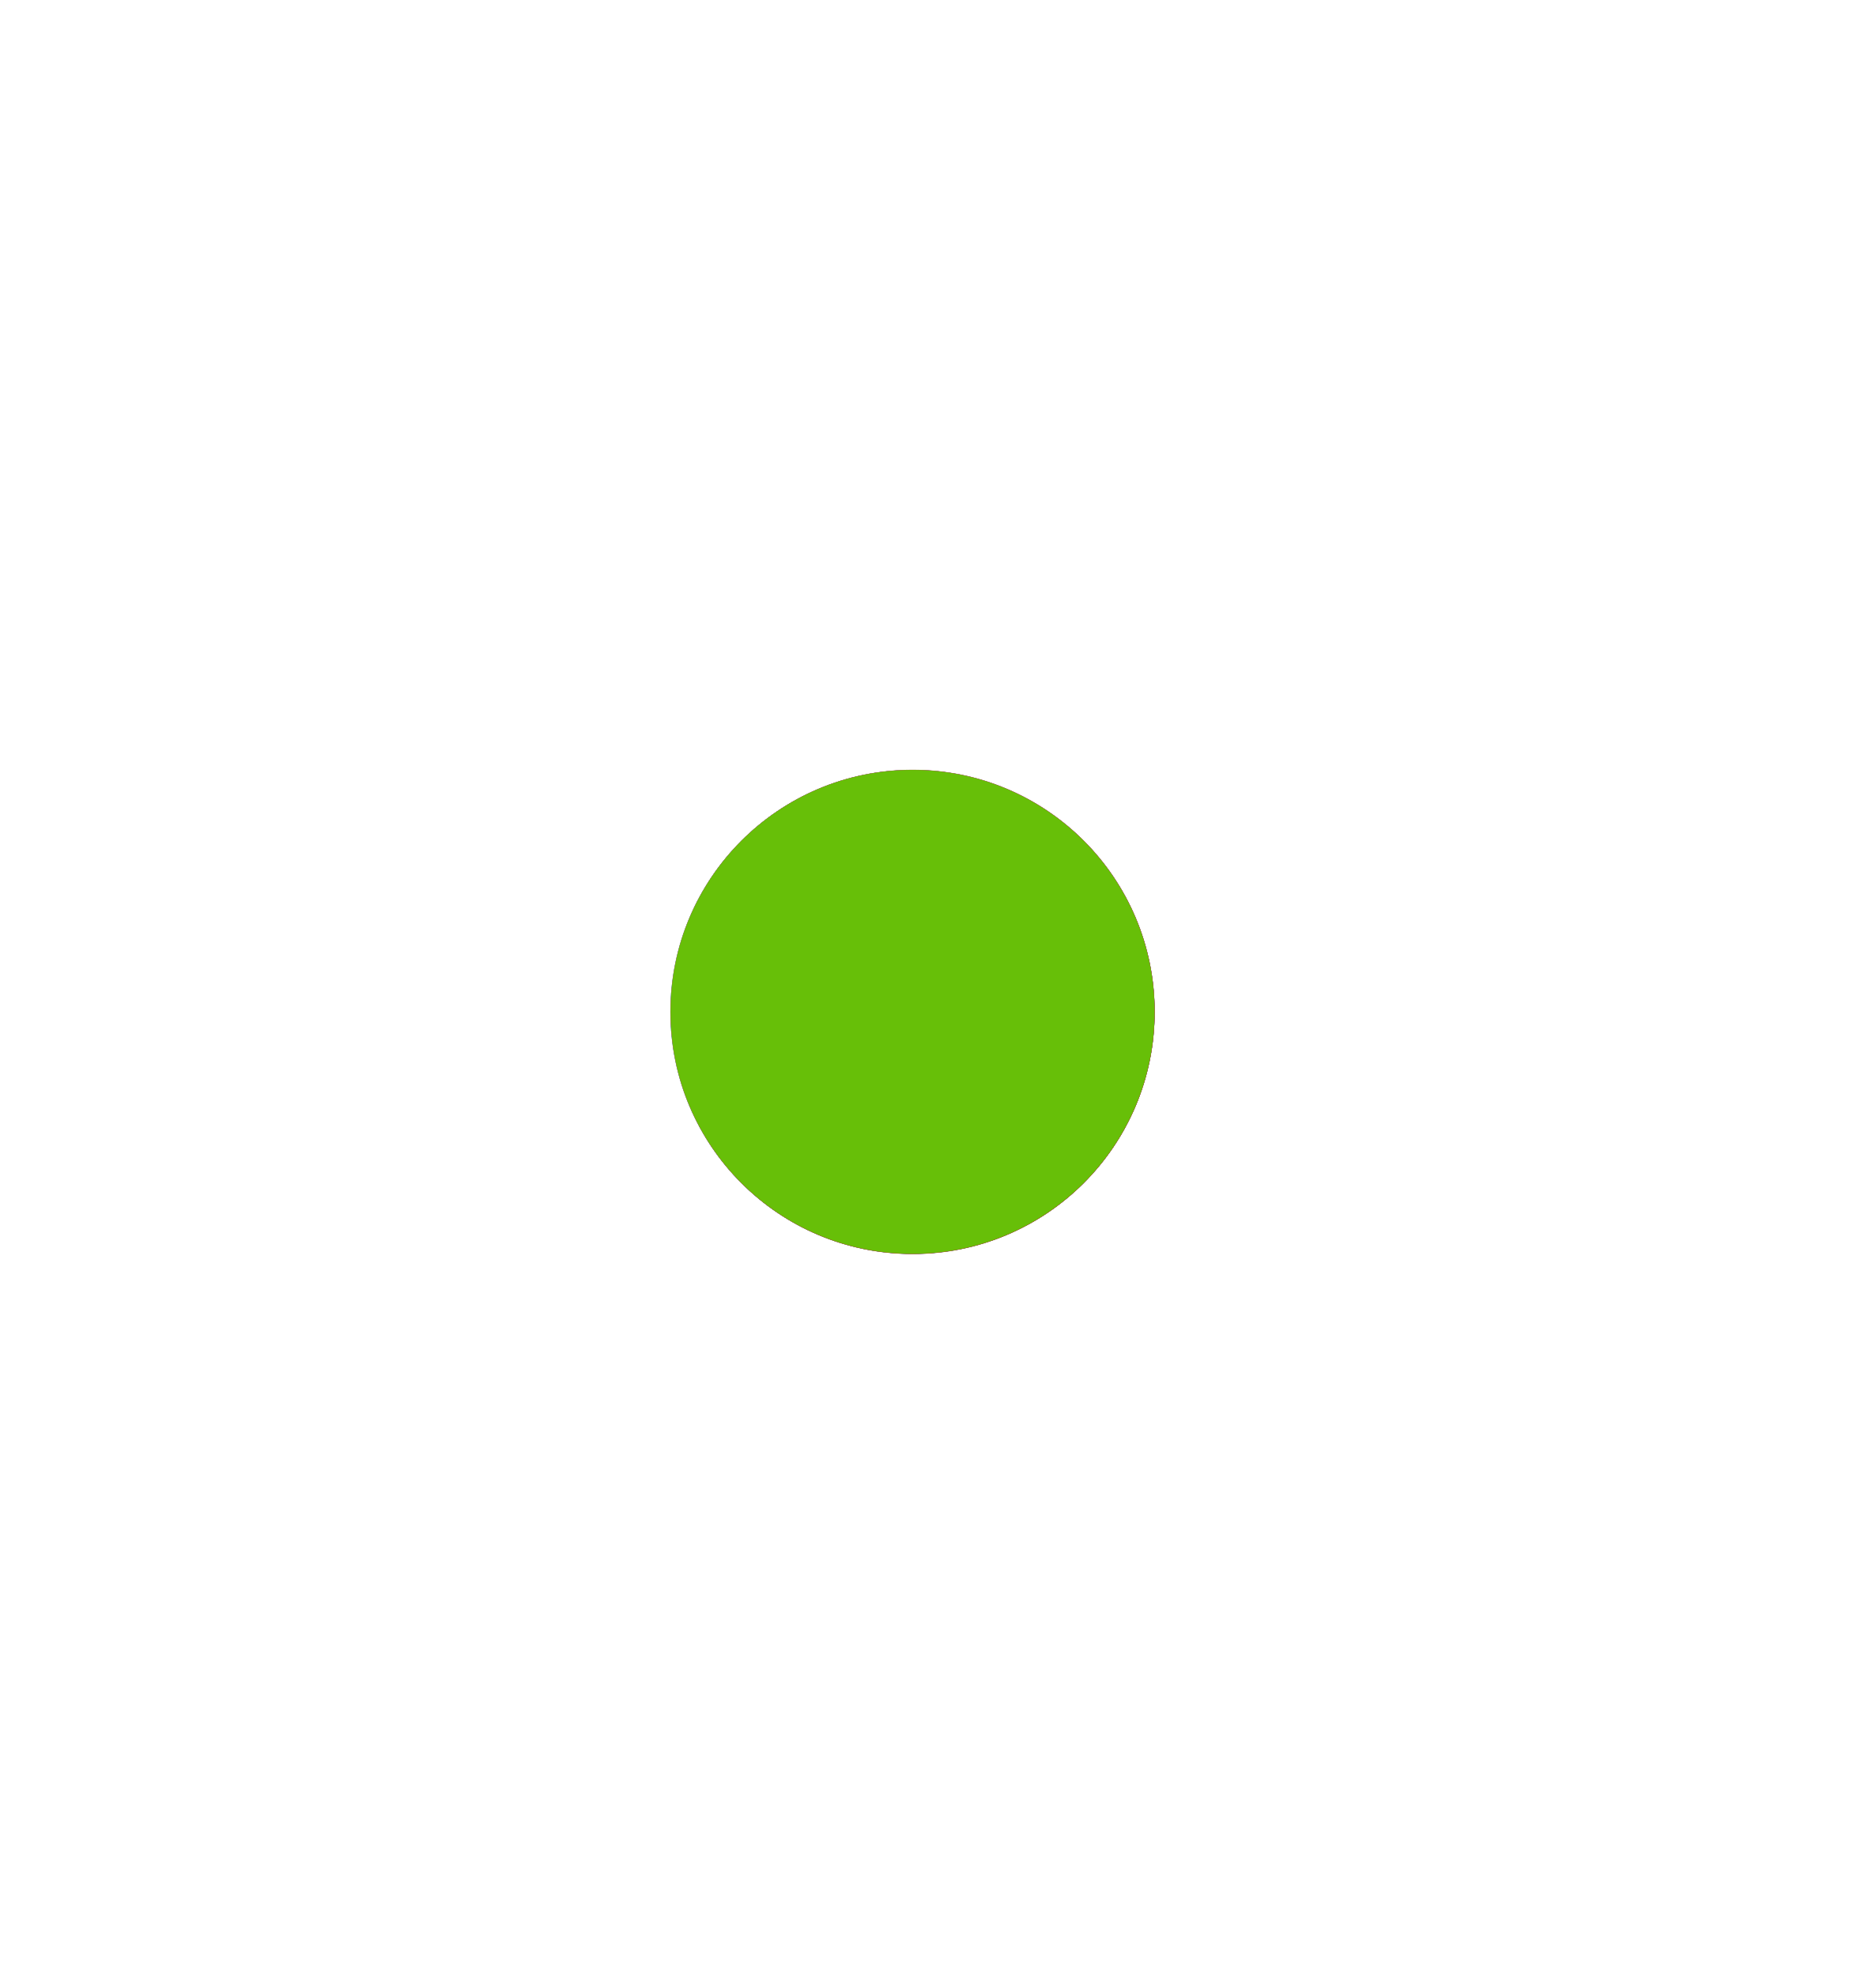
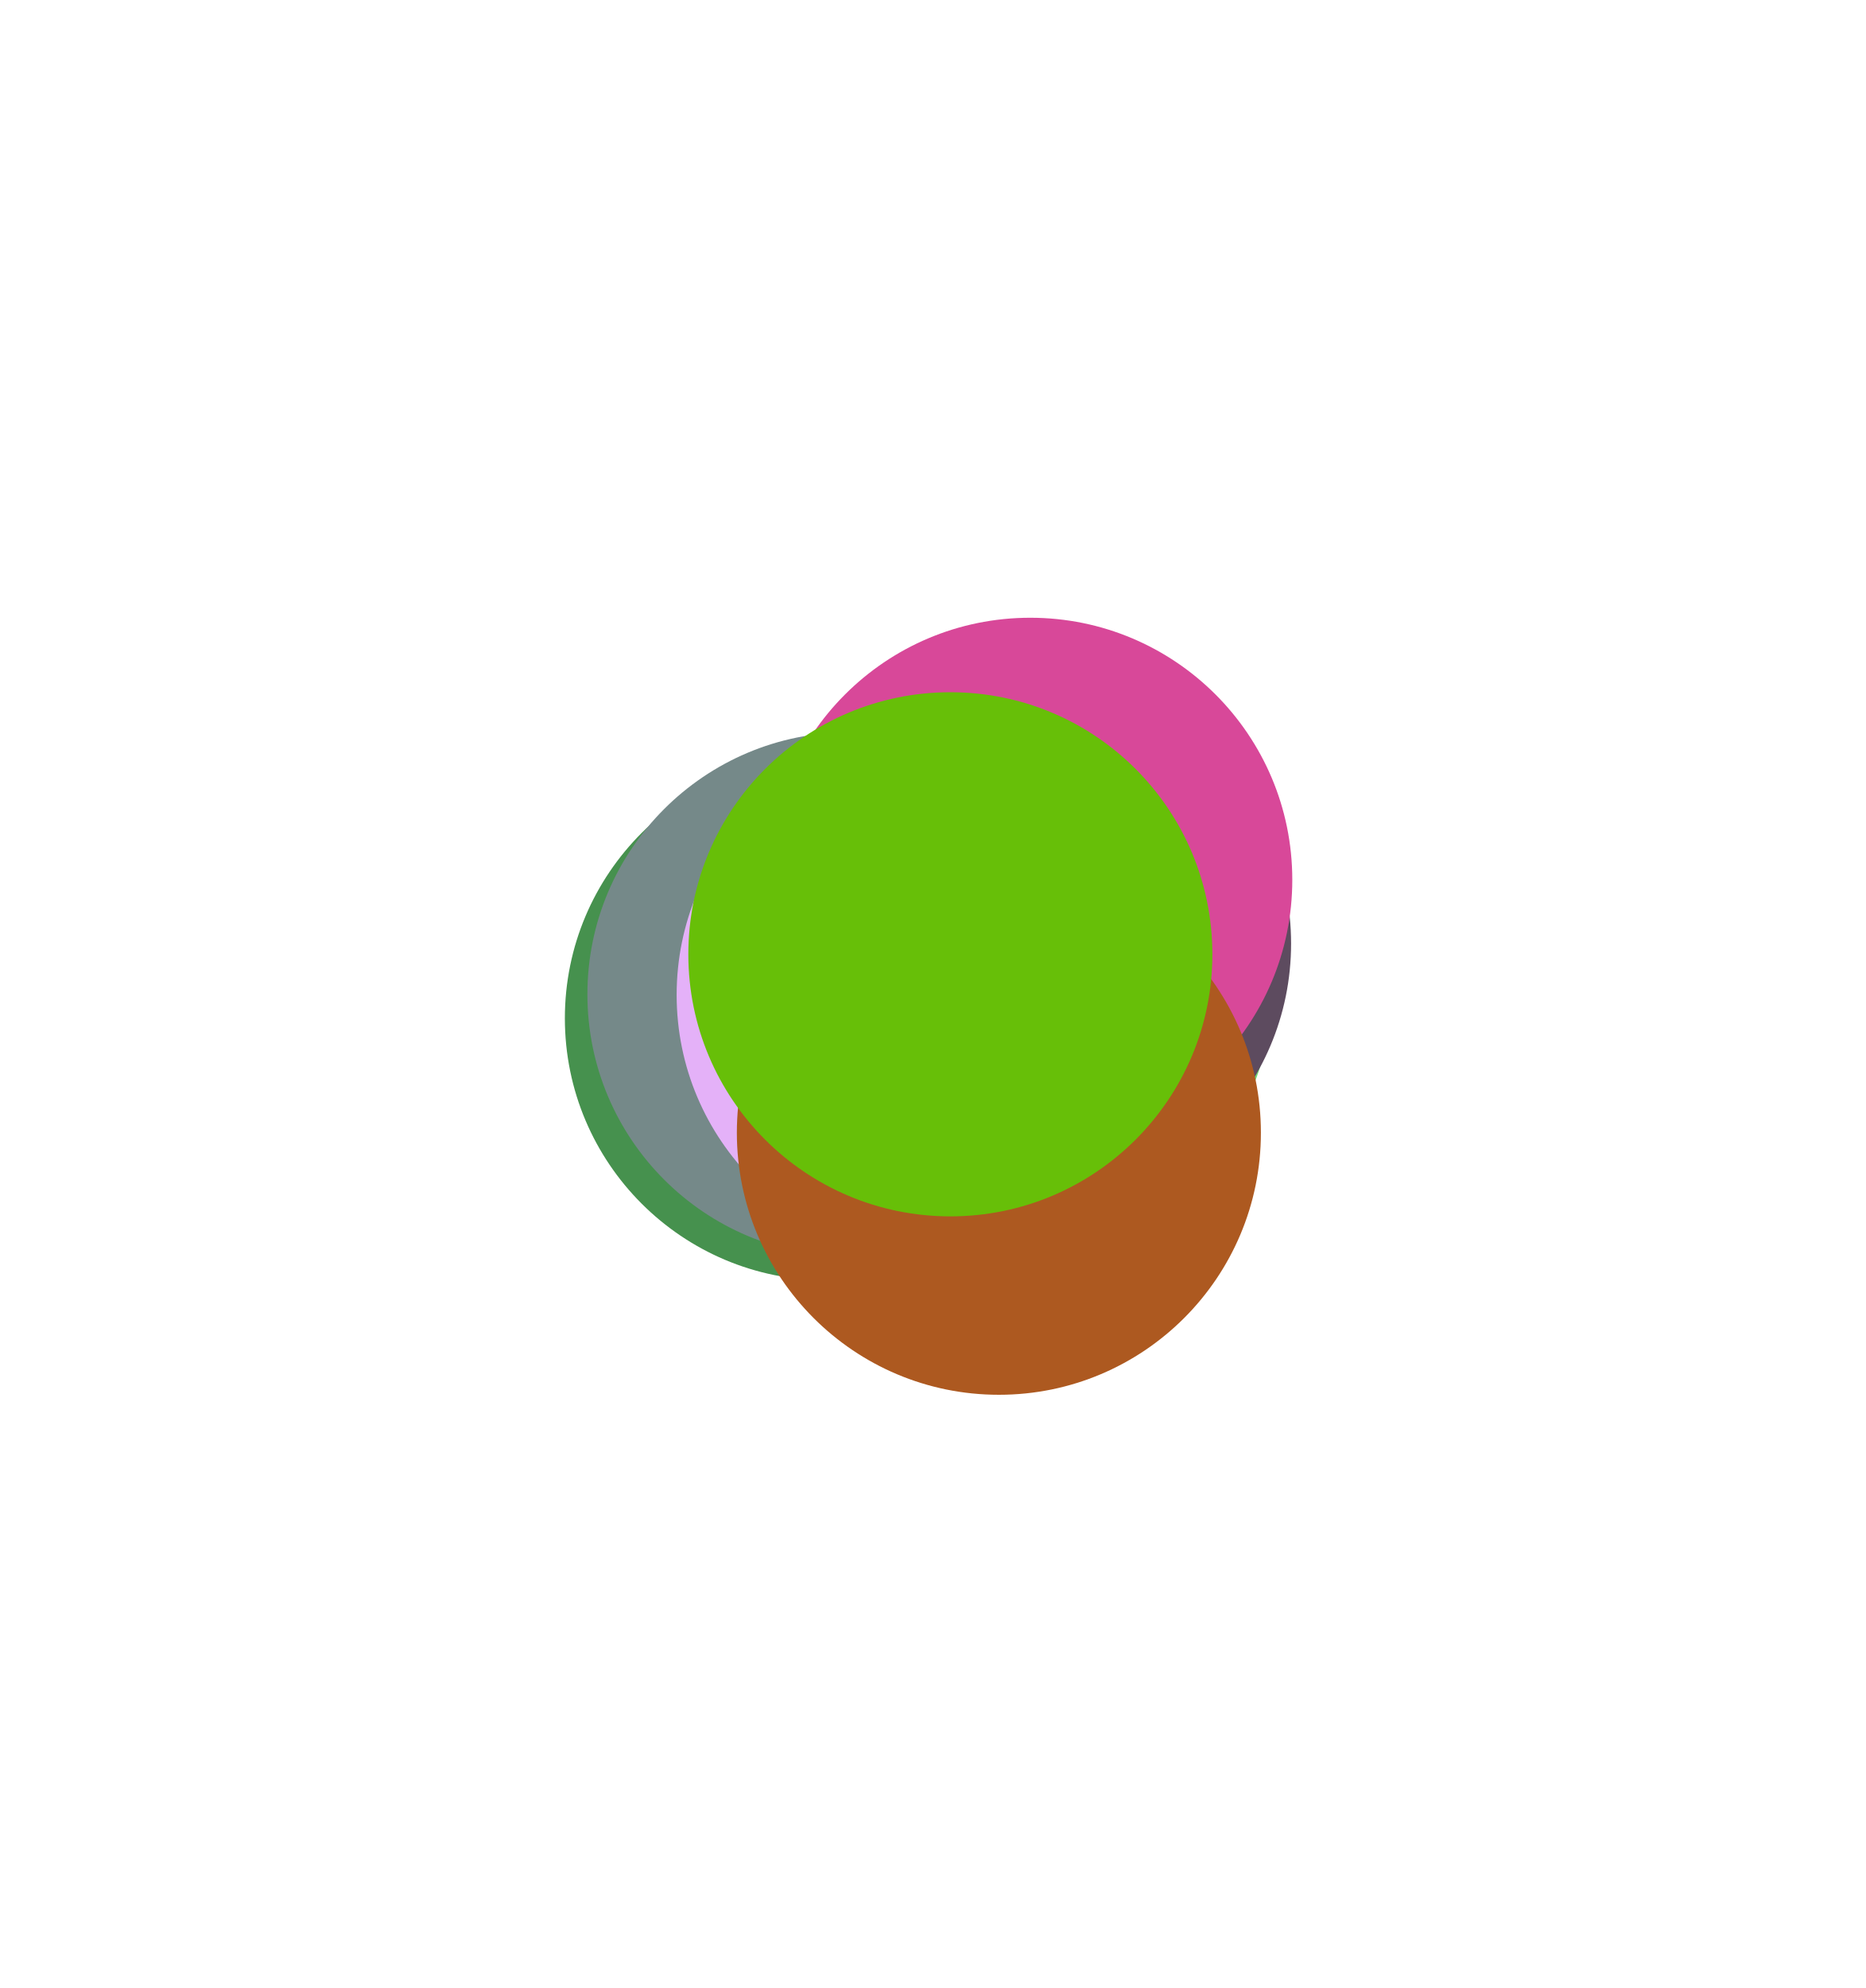
- <svg xmlns="http://www.w3.org/2000/svg" viewBox="-18.854 -20.913 38.75 40.838">
-   <circle r="5" cx="0.002" cy="0.003" fill="#1A8AF5">
-     <animate attributeName="cx" dur="1.133s" repeatCount="indefinite" calcMode="discrete" values="1.722;3.664;5.317;6.191;6.953;7.537;8.034;8.417;8.659;8.873;9.079;9.28;9.478;9.673;9.866;10.058;10.252;10.447;10.648;10.854;11.069;11.292;11.528;11.777;12.034;12.297;12.566;12.839;13.117;13.398;13.681;13.966;14.236;14.422;14.55;14.64;14.706;14.754;14.79;14.816;14.836;14.851;14.862;14.87;14.877;14.882;14.886;14.888;14.889;14.89;14.891;14.891;14.892;14.892;14.893;14.893;14.894;14.894;14.894;14.895;14.895;14.895;14.895;14.896;14.896;14.896;14.896;14.896" />
-     <animate attributeName="cy" dur="1.133s" repeatCount="indefinite" calcMode="discrete" values="1.035;1.912;2.517;2.662;2.721;2.728;2.694;2.712;2.806;2.905;2.999;3.089;3.177;3.265;3.353;3.442;3.536;3.634;3.74;3.853;3.975;4.108;4.2;4.229;4.225;4.203;4.17;4.131;4.087;4.04;3.99;3.935;3.882;3.852;3.834;3.821;3.812;3.806;3.8;3.796;3.793;3.791;3.789;3.788;3.786;3.786;3.785;3.784;3.784;3.784;3.784;3.784;3.784;3.784;3.783;3.783;3.783;3.783;3.783;3.783;3.783;3.783;3.783;3.783;3.783;3.783;3.783;3.783" />
+ <svg xmlns="http://www.w3.org/2000/svg" viewBox="-17.249 -19.134 35.607 37.929">
+   <circle r="5" cx="1.131" cy="1.587" fill="#1A8AF5">
+     <animate attributeName="cx" dur="1.2s" repeatCount="indefinite" calcMode="discrete" values="1.044;0.923;0.812;0.573;0.347;0.079;-0.238;-0.553;-0.869;-1.171;-1.457;-1.735;-2.012;-2.198;-2.284;-2.333;-2.374;-2.416;-2.459;-2.504;-2.55;-2.598;-2.647;-2.695;-2.742;-2.785;-2.824;-2.86;-2.893;-2.924;-2.954;-2.982;-3.008;-3.033;-3.053;-3.07;-3.084;-3.095;-3.104;-3.112;-3.118;-3.124;-3.128;-3.132;-3.136;-3.138;-3.141;-3.143;-3.144;-3.146;-3.147;-3.148;-3.148;-3.149;-3.15;-3.15;-3.15;-3.151;-3.151;-3.151;-3.151;-3.151;-3.151;-3.151;-3.151;-3.151;-3.152;-3.152;-3.152;-3.152;-3.152;-3.152" />
+     <animate attributeName="cy" dur="1.2s" repeatCount="indefinite" calcMode="discrete" values="3.391;5.066;6.15;6.981;7.626;8.077;8.397;8.682;8.94;9.215;9.515;9.835;10.171;10.502;10.753;10.951;11.116;11.258;11.379;11.484;11.576;11.658;11.732;11.801;11.867;11.929;11.987;12.039;12.085;12.127;12.165;12.201;12.235;12.265;12.289;12.31;12.326;12.34;12.351;12.36;12.367;12.374;12.379;12.384;12.388;12.391;12.394;12.396;12.398;12.399;12.401;12.402;12.403;12.403;12.404;12.405;12.405;12.405;12.406;12.406;12.406;12.406;12.406;12.406;12.406;12.406;12.406;12.406;12.406;12.406;12.406;12.406" />
  </circle>
-   <circle r="5" cx="0.003" cy="0.001" fill="#0C1E9E">
-     <animate attributeName="cx" dur="1.133s" repeatCount="indefinite" calcMode="discrete" values="-1.177;-2.463;-3.648;-4.342;-4.952;-5.493;-5.811;-6.126;-6.442;-6.754;-6.972;-7.127;-7.274;-7.421;-7.576;-7.756;-7.948;-8.147;-8.305;-8.43;-8.536;-8.63;-8.716;-8.795;-8.867;-8.934;-8.994;-9.048;-9.097;-9.137;-9.169;-9.194;-9.213;-9.228;-9.241;-9.25;-9.257;-9.262;-9.266;-9.269;-9.271;-9.272;-9.274;-9.275;-9.275;-9.276;-9.276;-9.276;-9.277;-9.277;-9.277;-9.277;-9.277;-9.277;-9.277;-9.277;-9.277;-9.277;-9.277;-9.277;-9.277;-9.277;-9.277;-9.277;-9.277;-9.277;-9.277;-9.277" />
-     <animate attributeName="cy" dur="1.133s" repeatCount="indefinite" calcMode="discrete" values="1.251;2.729;3.982;4.759;5.434;5.945;6.414;6.876;7.335;7.789;8.102;8.321;8.523;8.724;8.907;9.046;9.159;9.255;9.34;9.411;9.466;9.507;9.537;9.558;9.573;9.582;9.588;9.591;9.592;9.593;9.594;9.596;9.596;9.597;9.598;9.599;9.6;9.601;9.602;9.603;9.604;9.604;9.604;9.605;9.605;9.605;9.605;9.605;9.605;9.605;9.605;9.605;9.605;9.605;9.605;9.605;9.605;9.605;9.605;9.605;9.605;9.605;9.605;9.605;9.605;9.605;9.605;9.605" />
+   <circle r="5" cx="1.34" cy="0.291" fill="#0C1E9E">
+     <animate attributeName="cx" dur="1.2s" repeatCount="indefinite" calcMode="discrete" values="1.708;2.101;2.553;2.77;2.626;2.429;2.204;2.023;1.878;1.807;1.797;1.808;1.822;1.83;1.802;1.751;1.686;1.677;1.735;1.829;1.946;2.075;2.212;2.353;2.493;2.622;2.728;2.82;2.901;2.977;3.051;3.124;3.192;3.231;3.258;3.28;3.287;3.299;3.312;3.323;3.333;3.342;3.349;3.355;3.36;3.364;3.368;3.371;3.373;3.375;3.377;3.378;3.38;3.381;3.382;3.382;3.383;3.383;3.384;3.384;3.384;3.384;3.384;3.384;3.384;3.384;3.384;3.385;3.385;3.385;3.385;3.385" />
+     <animate attributeName="cy" dur="1.2s" repeatCount="indefinite" calcMode="discrete" values="0.935;1.623;2.324;2.667;2.693;2.676;2.628;2.487;2.274;2.134;2.093;2.079;2.058;2.047;2.109;2.21;2.33;2.461;2.604;2.756;2.915;3.078;3.246;3.418;3.592;3.757;3.893;4.012;4.122;4.229;4.334;4.439;4.538;4.6;4.644;4.678;4.693;4.714;4.733;4.751;4.767;4.78;4.791;4.8;4.808;4.814;4.82;4.824;4.828;4.831;4.834;4.836;4.838;4.84;4.841;4.842;4.843;4.844;4.844;4.844;4.844;4.845;4.845;4.845;4.845;4.845;4.845;4.845;4.846;4.846;4.846;4.846" />
  </circle>
-   <circle r="5" cx="-0.003" cy="0.001" fill="#46914E">
-     <animate attributeName="cx" dur="1.133s" repeatCount="indefinite" calcMode="discrete" values="0.895;1.935;2.948;3.501;3.912;4.251;4.395;4.548;4.776;5.025;5.259;5.448;5.609;5.753;5.873;5.959;6.015;6.046;6.06;6.063;6.059;6.049;6.035;6.018;5.999;5.978;5.954;5.928;5.899;5.829;5.727;5.608;5.495;5.452;5.442;5.444;5.45;5.458;5.465;5.471;5.476;5.481;5.484;5.487;5.489;5.491;5.493;5.494;5.494;5.494;5.495;5.495;5.495;5.495;5.495;5.496;5.496;5.496;5.496;5.496;5.496;5.496;5.497;5.497;5.497;5.497;5.497;5.497" />
-     <animate attributeName="cy" dur="1.133s" repeatCount="indefinite" calcMode="discrete" values="1.218;2.437;3.538;4.083;4.46;4.872;5.324;5.768;6.068;6.328;6.566;6.765;6.935;7.088;7.216;7.31;7.374;7.411;7.428;7.431;7.423;7.406;7.379;7.344;7.303;7.255;7.2;7.139;7.074;7.046;7.052;7.077;7.107;7.118;7.123;7.128;7.134;7.14;7.146;7.152;7.157;7.161;7.165;7.168;7.17;7.172;7.173;7.175;7.175;7.175;7.176;7.176;7.176;7.176;7.177;7.177;7.177;7.177;7.177;7.177;7.178;7.178;7.178;7.178;7.178;7.178;7.178;7.178" />
+   <circle r="5" cx="-1.47" cy="0.294" fill="#46914E">
+     <animate attributeName="cx" dur="1.2s" repeatCount="indefinite" calcMode="discrete" values="-3.744;-5.39;-6.484;-7.224;-7.724;-8.125;-8.501;-8.879;-9.21;-9.405;-9.554;-9.71;-9.865;-10.009;-10.133;-10.234;-10.308;-10.361;-10.396;-10.419;-10.434;-10.441;-10.445;-10.446;-10.446;-10.446;-10.446;-10.446;-10.446;-10.446;-10.446;-10.446;-10.446;-10.446;-10.446;-10.446;-10.446;-10.446;-10.446;-10.446;-10.446;-10.446;-10.446;-10.446;-10.446;-10.446;-10.446;-10.446;-10.446;-10.446;-10.446;-10.446;-10.446;-10.446;-10.446;-10.446;-10.446;-10.446;-10.446;-10.446;-10.446;-10.446;-10.446;-10.446;-10.446;-10.446;-10.446;-10.446;-10.446;-10.446;-10.446;-10.446" />
+     <animate attributeName="cy" dur="1.2s" repeatCount="indefinite" calcMode="discrete" values="0.861;1.299;1.755;2.044;2.378;2.779;3.196;3.609;3.994;4.269;4.489;4.698;4.898;5.1;5.282;5.382;5.439;5.472;5.491;5.499;5.5;5.495;5.493;5.492;5.492;5.492;5.492;5.492;5.492;5.492;5.492;5.492;5.492;5.492;5.492;5.492;5.492;5.492;5.492;5.492;5.492;5.492;5.492;5.492;5.492;5.492;5.492;5.492;5.492;5.492;5.492;5.492;5.492;5.492;5.492;5.492;5.492;5.492;5.492;5.492;5.492;5.492;5.492;5.492;5.492;5.492;5.492;5.492;5.492;5.492;5.492;5.492" />
  </circle>
-   <circle r="5" cx="0.004" cy="-0.001" fill="#6FD371">
-     <animate attributeName="cx" dur="1.133s" repeatCount="indefinite" calcMode="discrete" values="-1.796;-3.836;-5.609;-6.653;-7.488;-8.092;-8.688;-9.285;-9.881;-10.479;-11;-11.353;-11.655;-11.955;-12.245;-12.512;-12.766;-12.98;-13.153;-13.291;-13.4;-13.485;-13.551;-13.602;-13.643;-13.677;-13.705;-13.731;-13.753;-13.773;-13.791;-13.806;-13.816;-13.825;-13.832;-13.837;-13.84;-13.844;-13.846;-13.848;-13.85;-13.851;-13.852;-13.852;-13.853;-13.853;-13.853;-13.853;-13.853;-13.853;-13.853;-13.854;-13.854;-13.854;-13.854;-13.854;-13.854;-13.854;-13.854;-13.854;-13.854;-13.854;-13.854;-13.854;-13.854;-13.854;-13.854;-13.854" />
-     <animate attributeName="cy" dur="1.133s" repeatCount="indefinite" calcMode="discrete" values="0.377;0.768;1.118;1.076;0.914;0.87;0.86;0.858;0.868;0.89;0.907;0.908;0.903;0.9;0.916;0.976;1.054;1.09;1.095;1.086;1.069;1.047;1.02;0.989;0.959;0.93;0.902;0.877;0.853;0.832;0.813;0.797;0.785;0.773;0.763;0.753;0.746;0.74;0.735;0.731;0.728;0.726;0.724;0.723;0.722;0.722;0.721;0.721;0.721;0.721;0.72;0.72;0.72;0.72;0.72;0.72;0.72;0.72;0.72;0.72;0.72;0.72;0.72;0.72;0.72;0.72;0.72;0.72" />
+   <circle r="5" cx="2.03" cy="-0.289" fill="#6FD371">
+     <animate attributeName="cx" dur="1.2s" repeatCount="indefinite" calcMode="discrete" values="3.34;4.685;5.63;6.604;7.274;7.686;7.952;8.199;8.443;8.688;8.94;9.216;9.505;9.806;10.118;10.44;10.773;11.051;11.264;11.445;11.609;11.766;11.92;12.067;12.202;12.327;12.439;12.537;12.624;12.708;12.788;12.866;12.941;13.011;13.07;13.119;13.162;13.195;13.223;13.245;13.264;13.279;13.293;13.304;13.313;13.321;13.327;13.333;13.337;13.341;13.344;13.347;13.349;13.351;13.352;13.354;13.355;13.356;13.356;13.356;13.357;13.357;13.357;13.357;13.357;13.358;13.358;13.358;13.358;13.358;13.358;13.358" />
+     <animate attributeName="cy" dur="1.2s" repeatCount="indefinite" calcMode="discrete" values="-0.324;-0.275;-0.165;-0.059;0.047;0.281;0.443;0.588;0.808;1.049;1.308;1.509;1.698;1.883;2.07;2.263;2.462;2.668;2.873;3.075;3.276;3.478;3.68;3.843;3.946;4.021;4.08;4.132;4.174;4.201;4.216;4.225;4.228;4.227;4.225;4.223;4.221;4.219;4.218;4.217;4.215;4.215;4.214;4.213;4.213;4.212;4.212;4.211;4.211;4.211;4.211;4.211;4.21;4.21;4.21;4.21;4.21;4.21;4.21;4.21;4.21;4.21;4.21;4.21;4.21;4.21;4.21;4.21;4.21;4.21;4.21;4.21" />
  </circle>
-   <circle r="5" cx="0.005" cy="-0.002" fill="#5D4B5F">
-     <animate attributeName="cx" dur="1.133s" repeatCount="indefinite" calcMode="discrete" values="-1.014;-2.22;-3.419;-3.899;-4.301;-4.726;-5.19;-5.683;-6.198;-6.573;-6.849;-7.126;-7.405;-7.657;-7.828;-7.934;-7.96;-7.965;-7.966;-7.959;-7.947;-7.93;-7.91;-7.891;-7.878;-7.868;-7.86;-7.853;-7.847;-7.842;-7.838;-7.834;-7.838;-7.848;-7.862;-7.877;-7.89;-7.902;-7.912;-7.921;-7.928;-7.933;-7.938;-7.941;-7.944;-7.946;-7.948;-7.949;-7.95;-7.95;-7.95;-7.95;-7.951;-7.951;-7.951;-7.951;-7.952;-7.952;-7.952;-7.952;-7.952;-7.952;-7.953;-7.953;-7.953;-7.953;-7.953;-7.953" />
-     <animate attributeName="cy" dur="1.133s" repeatCount="indefinite" calcMode="discrete" values="-1.211;-2.344;-3.432;-4.003;-4.383;-4.59;-4.782;-4.974;-5.165;-5.401;-5.663;-5.929;-6.2;-6.445;-6.605;-6.72;-6.836;-6.909;-6.96;-6.998;-7.032;-7.062;-7.093;-7.119;-7.138;-7.152;-7.163;-7.172;-7.18;-7.187;-7.193;-7.198;-7.209;-7.228;-7.249;-7.27;-7.289;-7.306;-7.32;-7.332;-7.341;-7.349;-7.355;-7.36;-7.364;-7.367;-7.37;-7.372;-7.372;-7.373;-7.373;-7.374;-7.374;-7.374;-7.375;-7.375;-7.375;-7.376;-7.376;-7.376;-7.376;-7.376;-7.377;-7.377;-7.377;-7.377;-7.377;-7.377" />
+   <circle r="5" cx="2.388" cy="-1.131" fill="#5D4B5F">
+     <animate attributeName="cx" dur="1.2s" repeatCount="indefinite" calcMode="discrete" values="4.014;5.419;6.365;7.212;7.868;8.356;8.743;9.05;9.297;9.504;9.699;9.885;10.06;10.225;10.381;10.529;10.67;10.804;10.915;10.997;11.063;11.121;11.173;11.224;11.272;11.311;11.342;11.365;11.383;11.396;11.405;11.411;11.416;11.418;11.42;11.421;11.422;11.422;11.422;11.422;11.423;11.423;11.423;11.423;11.423;11.423;11.423;11.423;11.423;11.423;11.423;11.423;11.423;11.423;11.423;11.423;11.423;11.423;11.423;11.423;11.423;11.423;11.423;11.423;11.423;11.423;11.423;11.423;11.423;11.423;11.423;11.423" />
+     <animate attributeName="cy" dur="1.2s" repeatCount="indefinite" calcMode="discrete" values="-2.132;-3.012;-3.355;-3.571;-3.725;-3.942;-4.173;-4.307;-4.379;-4.419;-4.455;-4.49;-4.524;-4.556;-4.588;-4.621;-4.655;-4.689;-4.762;-4.885;-5.033;-5.196;-5.367;-5.498;-5.568;-5.609;-5.634;-5.647;-5.652;-5.652;-5.649;-5.646;-5.643;-5.64;-5.637;-5.635;-5.634;-5.634;-5.634;-5.633;-5.633;-5.633;-5.633;-5.633;-5.633;-5.633;-5.633;-5.633;-5.633;-5.633;-5.633;-5.633;-5.633;-5.633;-5.633;-5.633;-5.633;-5.633;-5.633;-5.633;-5.633;-5.633;-5.633;-5.633;-5.633;-5.633;-5.633;-5.633;-5.633;-5.633;-5.633;-5.633" />
  </circle>
-   <circle r="5" cx="-0.002" cy="-0" fill="#758989">
-     <animate attributeName="cx" dur="1.133s" repeatCount="indefinite" calcMode="discrete" values="0.151;0.298;0.4;0.355;0.446;0.356;0.255;0.236;0.333;0.442;0.516;0.57;0.614;0.653;0.692;0.733;0.776;0.821;0.819;0.774;0.702;0.613;0.511;0.4;0.281;0.156;0.026;-0.109;-0.248;-0.354;-0.436;-0.508;-0.578;-0.638;-0.686;-0.721;-0.746;-0.765;-0.778;-0.788;-0.795;-0.8;-0.804;-0.807;-0.809;-0.811;-0.812;-0.813;-0.814;-0.814;-0.814;-0.814;-0.815;-0.815;-0.815;-0.815;-0.815;-0.815;-0.815;-0.816;-0.816;-0.816;-0.816;-0.816;-0.816;-0.816;-0.816;-0.816" />
-     <animate attributeName="cy" dur="1.133s" repeatCount="indefinite" calcMode="discrete" values="1.401;3.035;4.543;5.549;6.338;6.949;7.579;8.166;8.676;9.172;9.539;9.821;10.066;10.287;10.504;10.725;10.951;11.186;11.418;11.648;11.878;12.11;12.344;12.582;12.822;13.065;13.31;13.558;13.806;14.012;14.178;14.323;14.453;14.567;14.657;14.726;14.777;14.815;14.843;14.864;14.88;14.891;14.9;14.907;14.911;14.915;14.918;14.92;14.921;14.921;14.922;14.922;14.922;14.923;14.923;14.924;14.924;14.924;14.924;14.924;14.925;14.925;14.925;14.925;14.925;14.925;14.926;14.926" />
+   <circle r="5" cx="-1.04" cy="-0.163" fill="#758989">
+     <animate attributeName="cx" dur="1.2s" repeatCount="indefinite" calcMode="discrete" values="-3.078;-4.792;-5.711;-6.297;-6.739;-7.188;-7.65;-8.105;-8.486;-8.829;-9.158;-9.484;-9.783;-9.979;-10.13;-10.258;-10.371;-10.472;-10.563;-10.647;-10.727;-10.809;-10.894;-10.981;-11.068;-11.155;-11.242;-11.33;-11.417;-11.504;-11.592;-11.678;-11.764;-11.843;-11.909;-11.966;-12.004;-12.04;-12.072;-12.1;-12.124;-12.145;-12.162;-12.176;-12.189;-12.199;-12.207;-12.215;-12.221;-12.226;-12.23;-12.233;-12.236;-12.239;-12.241;-12.243;-12.244;-12.245;-12.246;-12.246;-12.246;-12.247;-12.247;-12.247;-12.247;-12.248;-12.248;-12.248;-12.248;-12.248;-12.249;-12.249" />
+     <animate attributeName="cy" dur="1.2s" repeatCount="indefinite" calcMode="discrete" values="-0.523;-0.936;-1.373;-1.593;-1.735;-1.863;-1.987;-2.128;-2.347;-2.618;-2.921;-3.245;-3.573;-3.866;-4.1;-4.229;-4.309;-4.364;-4.408;-4.446;-4.48;-4.506;-4.53;-4.553;-4.576;-4.598;-4.619;-4.64;-4.659;-4.678;-4.695;-4.712;-4.728;-4.742;-4.753;-4.763;-4.769;-4.775;-4.78;-4.785;-4.789;-4.792;-4.794;-4.797;-4.799;-4.8;-4.801;-4.803;-4.803;-4.804;-4.805;-4.805;-4.806;-4.806;-4.807;-4.807;-4.807;-4.807;-4.807;-4.807;-4.807;-4.807;-4.807;-4.807;-4.808;-4.808;-4.808;-4.808;-4.808;-4.808;-4.808;-4.808" />
  </circle>
-   <circle r="5" cx="0.001" cy="-0" fill="#E4B1F8">
-     <animate attributeName="cx" dur="1.133s" repeatCount="indefinite" calcMode="discrete" values="-0.438;-0.882;-1.323;-1.789;-2.145;-2.176;-2.092;-1.927;-1.695;-1.427;-1.267;-1.24;-1.194;-1.133;-1.122;-1.134;-1.156;-1.181;-1.204;-1.232;-1.266;-1.309;-1.362;-1.423;-1.488;-1.553;-1.616;-1.676;-1.736;-1.796;-1.858;-1.92;-1.977;-2.025;-2.063;-2.092;-2.114;-2.13;-2.143;-2.152;-2.159;-2.164;-2.168;-2.171;-2.173;-2.175;-2.177;-2.178;-2.178;-2.178;-2.179;-2.179;-2.179;-2.179;-2.179;-2.18;-2.18;-2.18;-2.18;-2.18;-2.18;-2.18;-2.18;-2.181;-2.181;-2.181;-2.181;-2.181" />
-     <animate attributeName="cy" dur="1.133s" repeatCount="indefinite" calcMode="discrete" values="0.439;0.69;0.891;1.087;1.194;1.103;0.959;0.728;0.412;0.068;0.012;0.141;0.292;0.409;0.45;0.469;0.487;0.516;0.56;0.613;0.668;0.725;0.782;0.836;0.881;0.912;0.929;0.933;0.927;0.913;0.891;0.863;0.839;0.82;0.808;0.8;0.794;0.791;0.788;0.786;0.785;0.784;0.783;0.782;0.782;0.782;0.782;0.782;0.782;0.782;0.781;0.781;0.781;0.781;0.781;0.781;0.781;0.781;0.781;0.781;0.781;0.781;0.781;0.781;0.781;0.781;0.781;0.781" />
+   <circle r="5" cx="0.663" cy="-0.152" fill="#E4B1F8">
+     <animate attributeName="cx" dur="1.2s" repeatCount="indefinite" calcMode="discrete" values="-0.097;-0.888;-1.707;-2.144;-2.245;-2.12;-1.862;-1.566;-1.284;-1.115;-0.989;-0.851;-0.733;-0.733;-0.811;-0.914;-1.018;-1.114;-1.202;-1.282;-1.355;-1.424;-1.491;-1.558;-1.624;-1.69;-1.756;-1.822;-1.889;-1.955;-2.023;-2.09;-2.154;-2.194;-2.223;-2.247;-2.271;-2.29;-2.305;-2.316;-2.325;-2.332;-2.338;-2.343;-2.347;-2.35;-2.353;-2.355;-2.357;-2.359;-2.36;-2.361;-2.362;-2.363;-2.364;-2.364;-2.365;-2.365;-2.365;-2.365;-2.365;-2.366;-2.366;-2.366;-2.366;-2.366;-2.366;-2.366;-2.366;-2.366;-2.366;-2.366" />
+     <animate attributeName="cy" dur="1.2s" repeatCount="indefinite" calcMode="discrete" values="-0.263;-0.415;-0.585;-0.742;-1.029;-1.263;-1.38;-1.47;-1.507;-1.438;-1.318;-1.188;-1.057;-1.005;-1.051;-1.144;-1.255;-1.372;-1.488;-1.601;-1.709;-1.815;-1.921;-2.027;-2.133;-2.239;-2.347;-2.454;-2.563;-2.672;-2.781;-2.892;-2.996;-3.062;-3.109;-3.146;-3.174;-3.199;-3.22;-3.237;-3.251;-3.264;-3.274;-3.282;-3.289;-3.295;-3.3;-3.304;-3.308;-3.311;-3.313;-3.315;-3.317;-3.318;-3.319;-3.32;-3.321;-3.322;-3.322;-3.322;-3.323;-3.323;-3.323;-3.323;-3.323;-3.323;-3.324;-3.324;-3.324;-3.324;-3.324;-3.324" />
  </circle>
-   <circle r="5" cx="0.005" cy="-0.005" fill="#D84899">
-     <animate attributeName="cx" dur="1.133s" repeatCount="indefinite" calcMode="discrete" values="0.053;0.211;0.461;0.792;1.135;1.505;1.899;2.29;2.668;2.892;3.017;3.107;3.152;3.163;3.149;3.12;3.078;3.033;3.019;3.029;3.053;3.088;3.133;3.186;3.208;3.212;3.211;3.208;3.204;3.2;3.197;3.193;3.19;3.187;3.183;3.18;3.177;3.175;3.173;3.171;3.17;3.169;3.168;3.167;3.167;3.167;3.166;3.166;3.166;3.166;3.166;3.166;3.166;3.166;3.166;3.166;3.166;3.166;3.166;3.166;3.166;3.166;3.166;3.166;3.166;3.166;3.166;3.166" />
-     <animate attributeName="cy" dur="1.133s" repeatCount="indefinite" calcMode="discrete" values="-2.006;-3.84;-5.517;-6.122;-6.486;-6.838;-7.195;-7.515;-7.8;-8.041;-8.268;-8.435;-8.522;-8.548;-8.538;-8.509;-8.469;-8.417;-8.34;-8.244;-8.138;-8.022;-7.9;-7.777;-7.711;-7.681;-7.669;-7.664;-7.663;-7.663;-7.665;-7.668;-7.671;-7.674;-7.675;-7.675;-7.675;-7.674;-7.673;-7.672;-7.671;-7.67;-7.67;-7.669;-7.669;-7.669;-7.669;-7.668;-7.668;-7.668;-7.668;-7.668;-7.668;-7.668;-7.668;-7.668;-7.668;-7.668;-7.668;-7.668;-7.668;-7.668;-7.668;-7.668;-7.668;-7.668;-7.668;-7.668" />
+   <circle r="5" cx="2.411" cy="-2.348" fill="#D84899">
+     <animate attributeName="cx" dur="1.2s" repeatCount="indefinite" calcMode="discrete" values="3.717;4.542;5.03;5.225;5.334;5.428;5.558;5.7;5.841;5.985;6.132;6.284;6.439;6.577;6.628;6.628;6.599;6.548;6.501;6.463;6.424;6.381;6.335;6.289;6.25;6.221;6.2;6.185;6.176;6.171;6.168;6.166;6.166;6.166;6.166;6.166;6.166;6.166;6.166;6.165;6.165;6.165;6.165;6.165;6.165;6.165;6.165;6.165;6.165;6.165;6.165;6.165;6.165;6.165;6.165;6.165;6.165;6.165;6.165;6.165;6.165;6.165;6.165;6.165;6.165;6.165;6.165;6.165;6.165;6.165;6.165;6.165" />
+     <animate attributeName="cy" dur="1.2s" repeatCount="indefinite" calcMode="discrete" values="-4.498;-5.984;-7.106;-7.792;-8.413;-9.001;-9.392;-9.706;-10.014;-10.321;-10.627;-10.933;-11.239;-11.543;-11.836;-12.124;-12.409;-12.691;-12.931;-13.121;-13.281;-13.425;-13.56;-13.688;-13.799;-13.888;-13.958;-14.011;-14.05;-14.079;-14.098;-14.112;-14.121;-14.127;-14.13;-14.132;-14.133;-14.134;-14.134;-14.134;-14.134;-14.134;-14.134;-14.134;-14.134;-14.134;-14.134;-14.134;-14.134;-14.134;-14.134;-14.134;-14.134;-14.134;-14.134;-14.134;-14.134;-14.134;-14.134;-14.134;-14.134;-14.134;-14.134;-14.134;-14.134;-14.134;-14.134;-14.134;-14.134;-14.134;-14.134;-14.134" />
  </circle>
-   <circle r="5" cx="0.004" cy="0.005" fill="#AD5920">
-     <animate attributeName="cx" dur="1.133s" repeatCount="indefinite" calcMode="discrete" values="1.953;3.98;5.751;6.796;7.386;7.8;8.183;8.547;8.831;9.083;9.329;9.577;9.828;10.086;10.352;10.625;10.907;11.191;11.442;11.668;11.879;12.078;12.263;12.429;12.571;12.682;12.766;12.829;12.876;12.911;12.937;12.957;12.971;12.983;12.993;13.001;13.008;13.013;13.016;13.019;13.021;13.023;13.024;13.025;13.025;13.026;13.026;13.026;13.026;13.026;13.026;13.026;13.026;13.026;13.026;13.026;13.026;13.026;13.026;13.026;13.026;13.026;13.026;13.026;13.026;13.026;13.026;13.027" />
-     <animate attributeName="cy" dur="1.133s" repeatCount="indefinite" calcMode="discrete" values="0.111;-0.267;-0.694;-1.226;-1.66;-2.038;-2.425;-2.786;-2.977;-3.108;-3.22;-3.333;-3.448;-3.568;-3.695;-3.83;-3.974;-4.131;-4.318;-4.527;-4.751;-4.987;-5.184;-5.317;-5.419;-5.505;-5.582;-5.652;-5.715;-5.774;-5.827;-5.874;-5.916;-5.95;-5.974;-5.991;-6.004;-6.012;-6.018;-6.023;-6.026;-6.029;-6.03;-6.032;-6.033;-6.034;-6.034;-6.035;-6.035;-6.035;-6.035;-6.035;-6.035;-6.035;-6.035;-6.035;-6.035;-6.035;-6.035;-6.035;-6.035;-6.035;-6.035;-6.036;-6.036;-6.036;-6.036;-6.036" />
+   <circle r="5" cx="1.812" cy="2.477" fill="#AD5920">
+     <animate attributeName="cx" dur="1.2s" repeatCount="indefinite" calcMode="discrete" values="2.691;3.368;3.812;4.087;4.359;4.666;5.031;5.425;5.843;6.212;6.526;6.804;7.079;7.259;7.355;7.409;7.435;7.443;7.435;7.415;7.386;7.349;7.307;7.264;7.227;7.203;7.208;7.238;7.282;7.331;7.382;7.435;7.489;7.541;7.587;7.626;7.664;7.693;7.717;7.736;7.752;7.765;7.777;7.786;7.794;7.8;7.805;7.81;7.814;7.817;7.82;7.822;7.824;7.825;7.827;7.828;7.829;7.829;7.83;7.83;7.83;7.83;7.83;7.831;7.831;7.831;7.831;7.831;7.831;7.831;7.832;7.832" />
+     <animate attributeName="cy" dur="1.2s" repeatCount="indefinite" calcMode="discrete" values="4.774;6.473;7.45;8.14;8.808;9.383;9.831;10.236;10.581;10.8;10.892;11.007;11.134;11.258;11.377;11.492;11.601;11.703;11.805;11.907;12.011;12.113;12.215;12.309;12.384;12.452;12.533;12.617;12.703;12.798;12.899;13.003;13.11;13.213;13.304;13.382;13.458;13.517;13.564;13.603;13.635;13.662;13.684;13.703;13.719;13.732;13.743;13.752;13.759;13.766;13.771;13.776;13.779;13.783;13.785;13.787;13.789;13.791;13.791;13.792;13.792;13.792;13.793;13.793;13.793;13.794;13.794;13.794;13.795;13.795;13.795;13.795" />
  </circle>
-   <circle r="5" cx="0.002" cy="-0.002" fill="#67BF08">
-     <animate attributeName="cx" dur="1.133s" repeatCount="indefinite" calcMode="discrete" values="-0.329;-0.666;-0.858;-0.932;-0.925;-0.94;-0.966;-0.997;-1.03;-1.062;-1.091;-1.116;-1.134;-1.142;-1.14;-1.14;-1.178;-1.245;-1.339;-1.456;-1.592;-1.745;-1.91;-2.078;-2.196;-2.274;-2.328;-2.367;-2.394;-2.415;-2.43;-2.442;-2.451;-2.459;-2.465;-2.47;-2.473;-2.476;-2.478;-2.48;-2.481;-2.482;-2.483;-2.483;-2.483;-2.484;-2.484;-2.484;-2.484;-2.484;-2.484;-2.484;-2.484;-2.484;-2.484;-2.484;-2.484;-2.484;-2.484;-2.484;-2.484;-2.484;-2.484;-2.484;-2.484;-2.484;-2.484;-2.484" />
-     <animate attributeName="cy" dur="1.133s" repeatCount="indefinite" calcMode="discrete" values="-2.617;-5.12;-6.947;-7.866;-8.532;-9.001;-9.428;-9.835;-10.224;-10.601;-10.975;-11.349;-11.727;-12.112;-12.509;-12.911;-13.283;-13.635;-13.964;-14.272;-14.56;-14.831;-15.086;-15.326;-15.496;-15.608;-15.686;-15.742;-15.782;-15.812;-15.834;-15.852;-15.865;-15.876;-15.884;-15.891;-15.897;-15.901;-15.904;-15.907;-15.908;-15.91;-15.911;-15.911;-15.912;-15.912;-15.912;-15.912;-15.912;-15.913;-15.913;-15.913;-15.913;-15.913;-15.913;-15.913;-15.913;-15.913;-15.913;-15.913;-15.913;-15.913;-15.913;-15.913;-15.913;-15.913;-15.913;-15.913" />
+   <circle r="5" cx="0.886" cy="-0.927" fill="#67BF08">
+     <animate attributeName="cx" dur="1.2s" repeatCount="indefinite" calcMode="discrete" values="0.555;0.183;-0.15;-0.654;-0.949;-1.062;-1.086;-1.144;-1.301;-1.524;-1.784;-2.066;-2.363;-2.628;-2.776;-2.868;-2.94;-3.009;-3.078;-3.146;-3.211;-3.268;-3.319;-3.368;-3.414;-3.458;-3.499;-3.536;-3.57;-3.602;-3.63;-3.657;-3.681;-3.702;-3.719;-3.733;-3.745;-3.754;-3.762;-3.768;-3.773;-3.778;-3.781;-3.785;-3.787;-3.789;-3.791;-3.793;-3.794;-3.795;-3.796;-3.797;-3.797;-3.798;-3.798;-3.798;-3.799;-3.799;-3.799;-3.799;-3.799;-3.799;-3.799;-3.799;-3.799;-3.8;-3.8;-3.8;-3.8;-3.8;-3.8;-3.8" />
+     <animate attributeName="cy" dur="1.2s" repeatCount="indefinite" calcMode="discrete" values="-2.582;-4.202;-5.458;-6.439;-7.013;-7.49;-7.928;-8.354;-8.713;-9.034;-9.338;-9.635;-9.93;-10.184;-10.379;-10.542;-10.684;-10.809;-10.924;-11.032;-11.137;-11.243;-11.351;-11.46;-11.569;-11.679;-11.791;-11.903;-12.016;-12.13;-12.245;-12.361;-12.478;-12.589;-12.688;-12.772;-12.843;-12.903;-12.954;-12.997;-13.033;-13.063;-13.088;-13.109;-13.127;-13.141;-13.154;-13.164;-13.173;-13.18;-13.186;-13.191;-13.195;-13.199;-13.202;-13.204;-13.207;-13.208;-13.209;-13.209;-13.21;-13.21;-13.211;-13.211;-13.211;-13.212;-13.212;-13.212;-13.213;-13.213;-13.213;-13.213" />
  </circle>
</svg>
